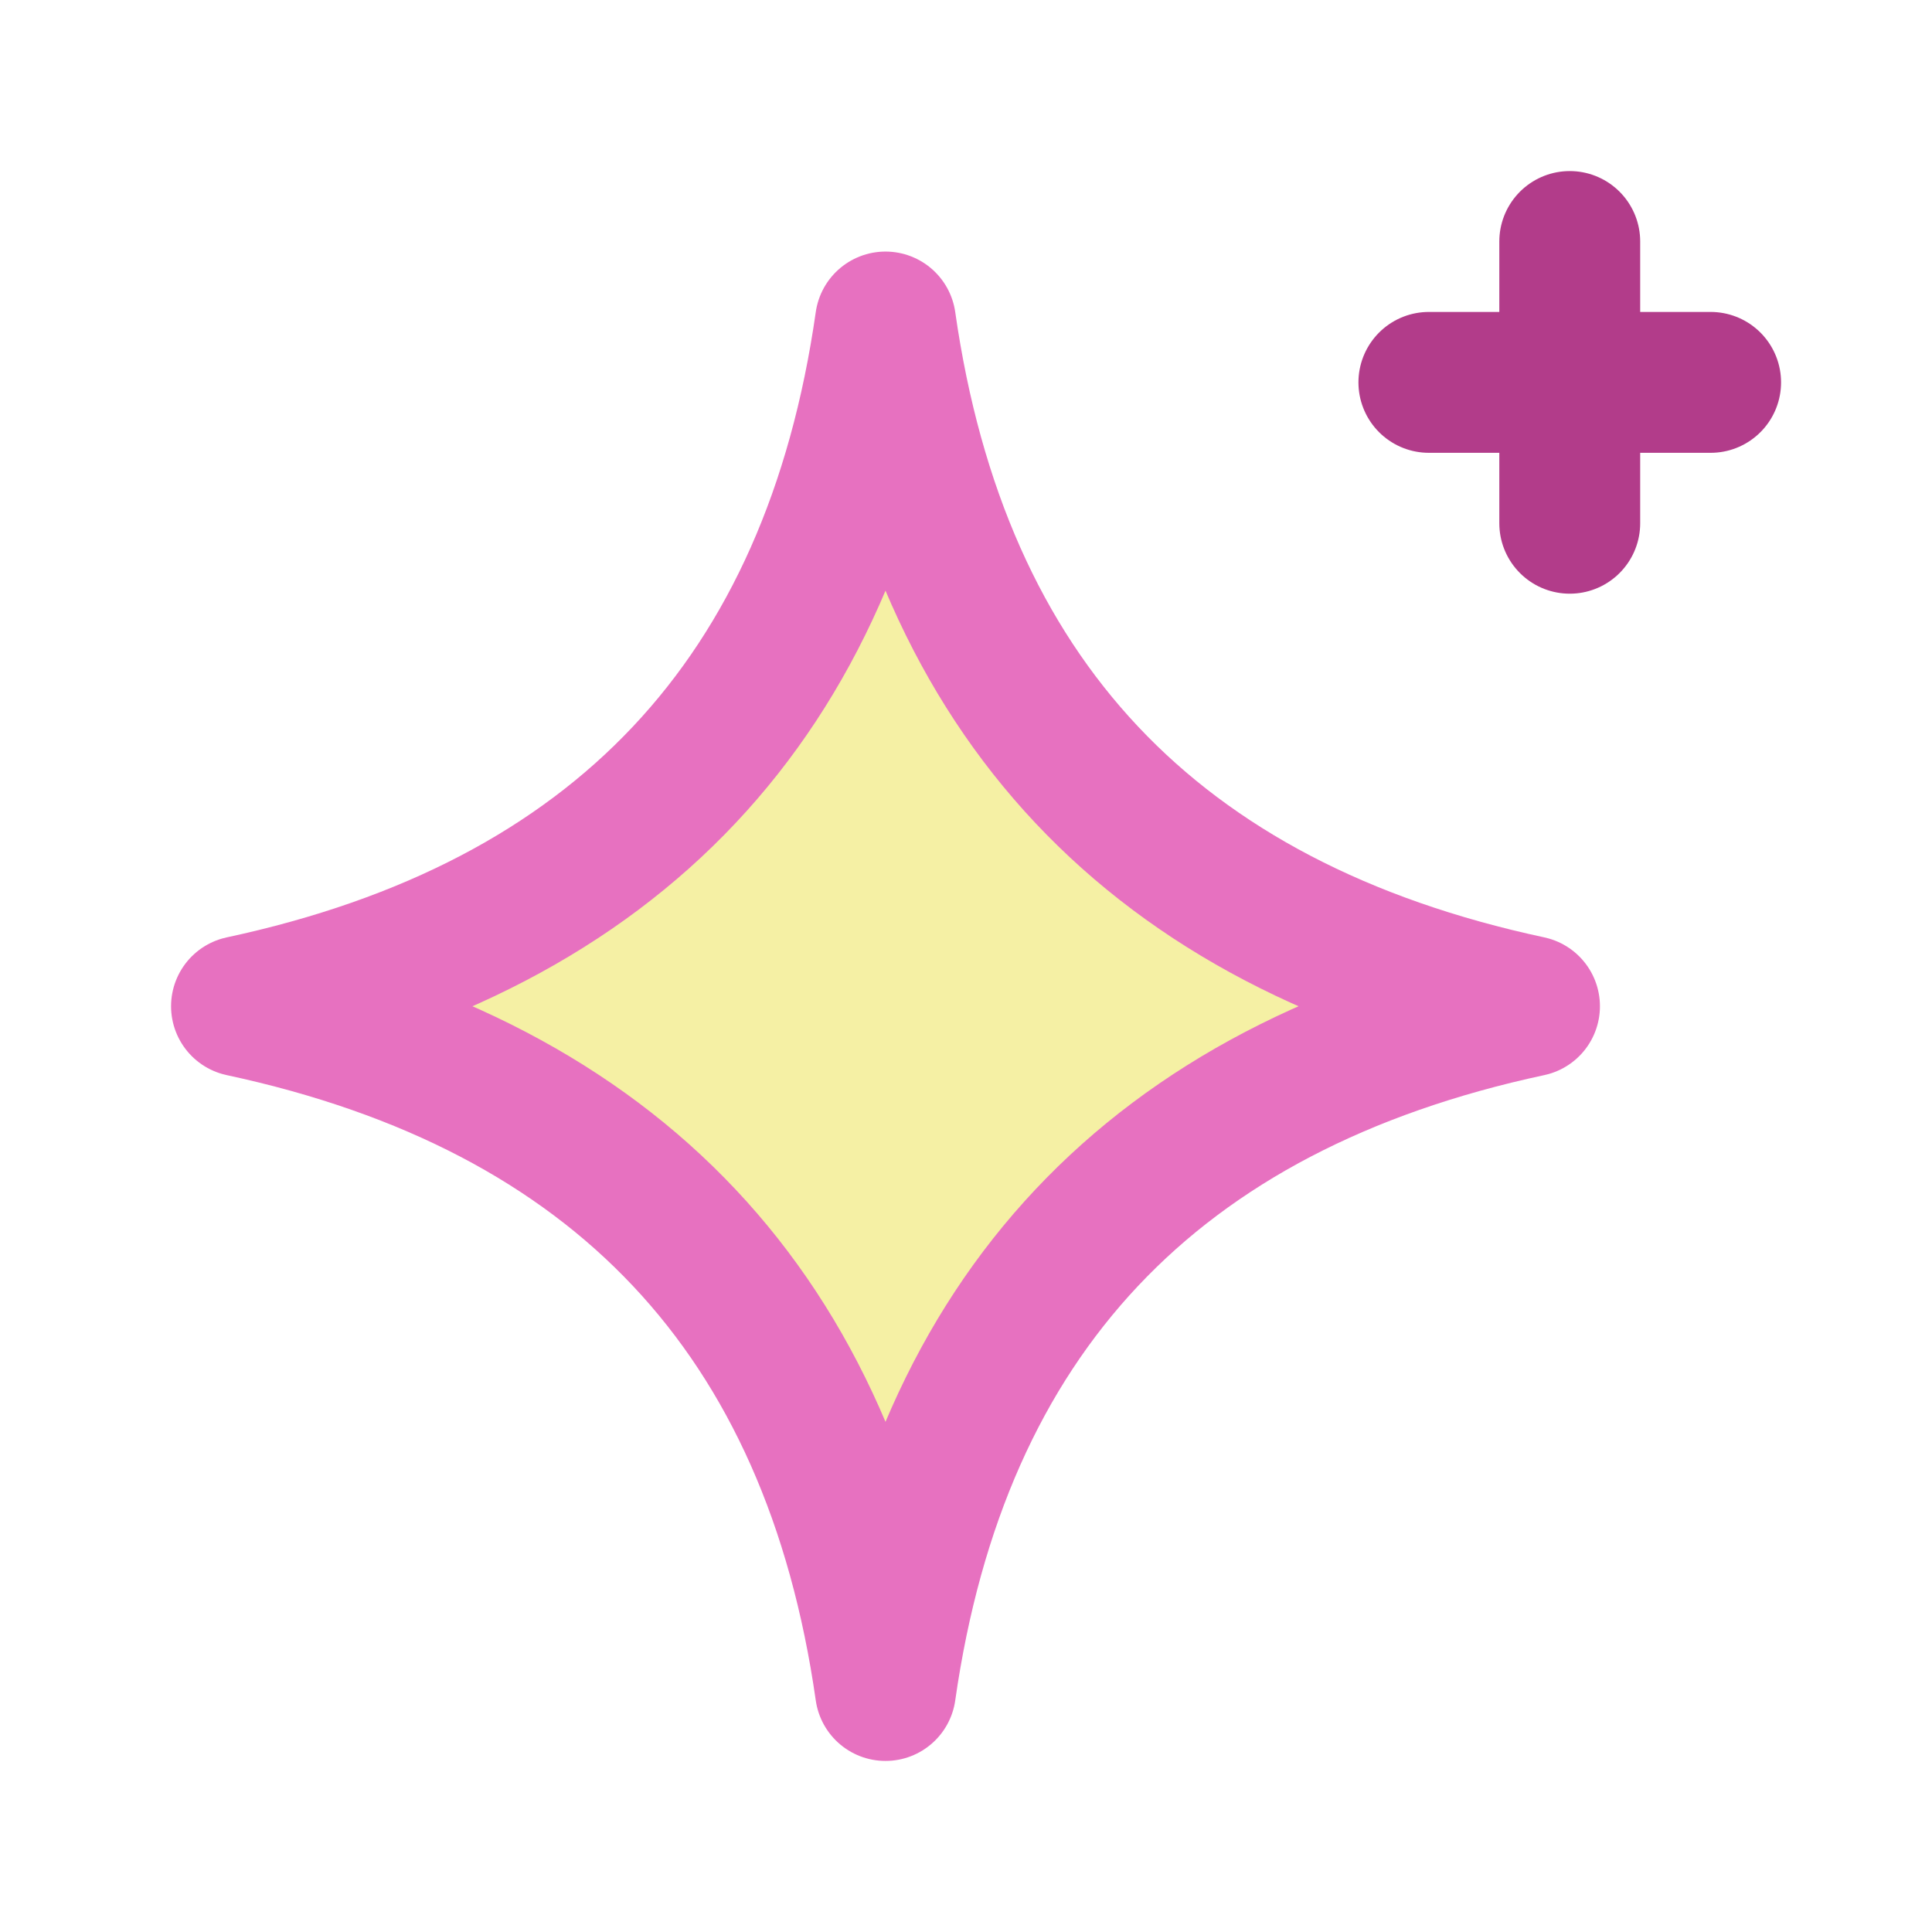
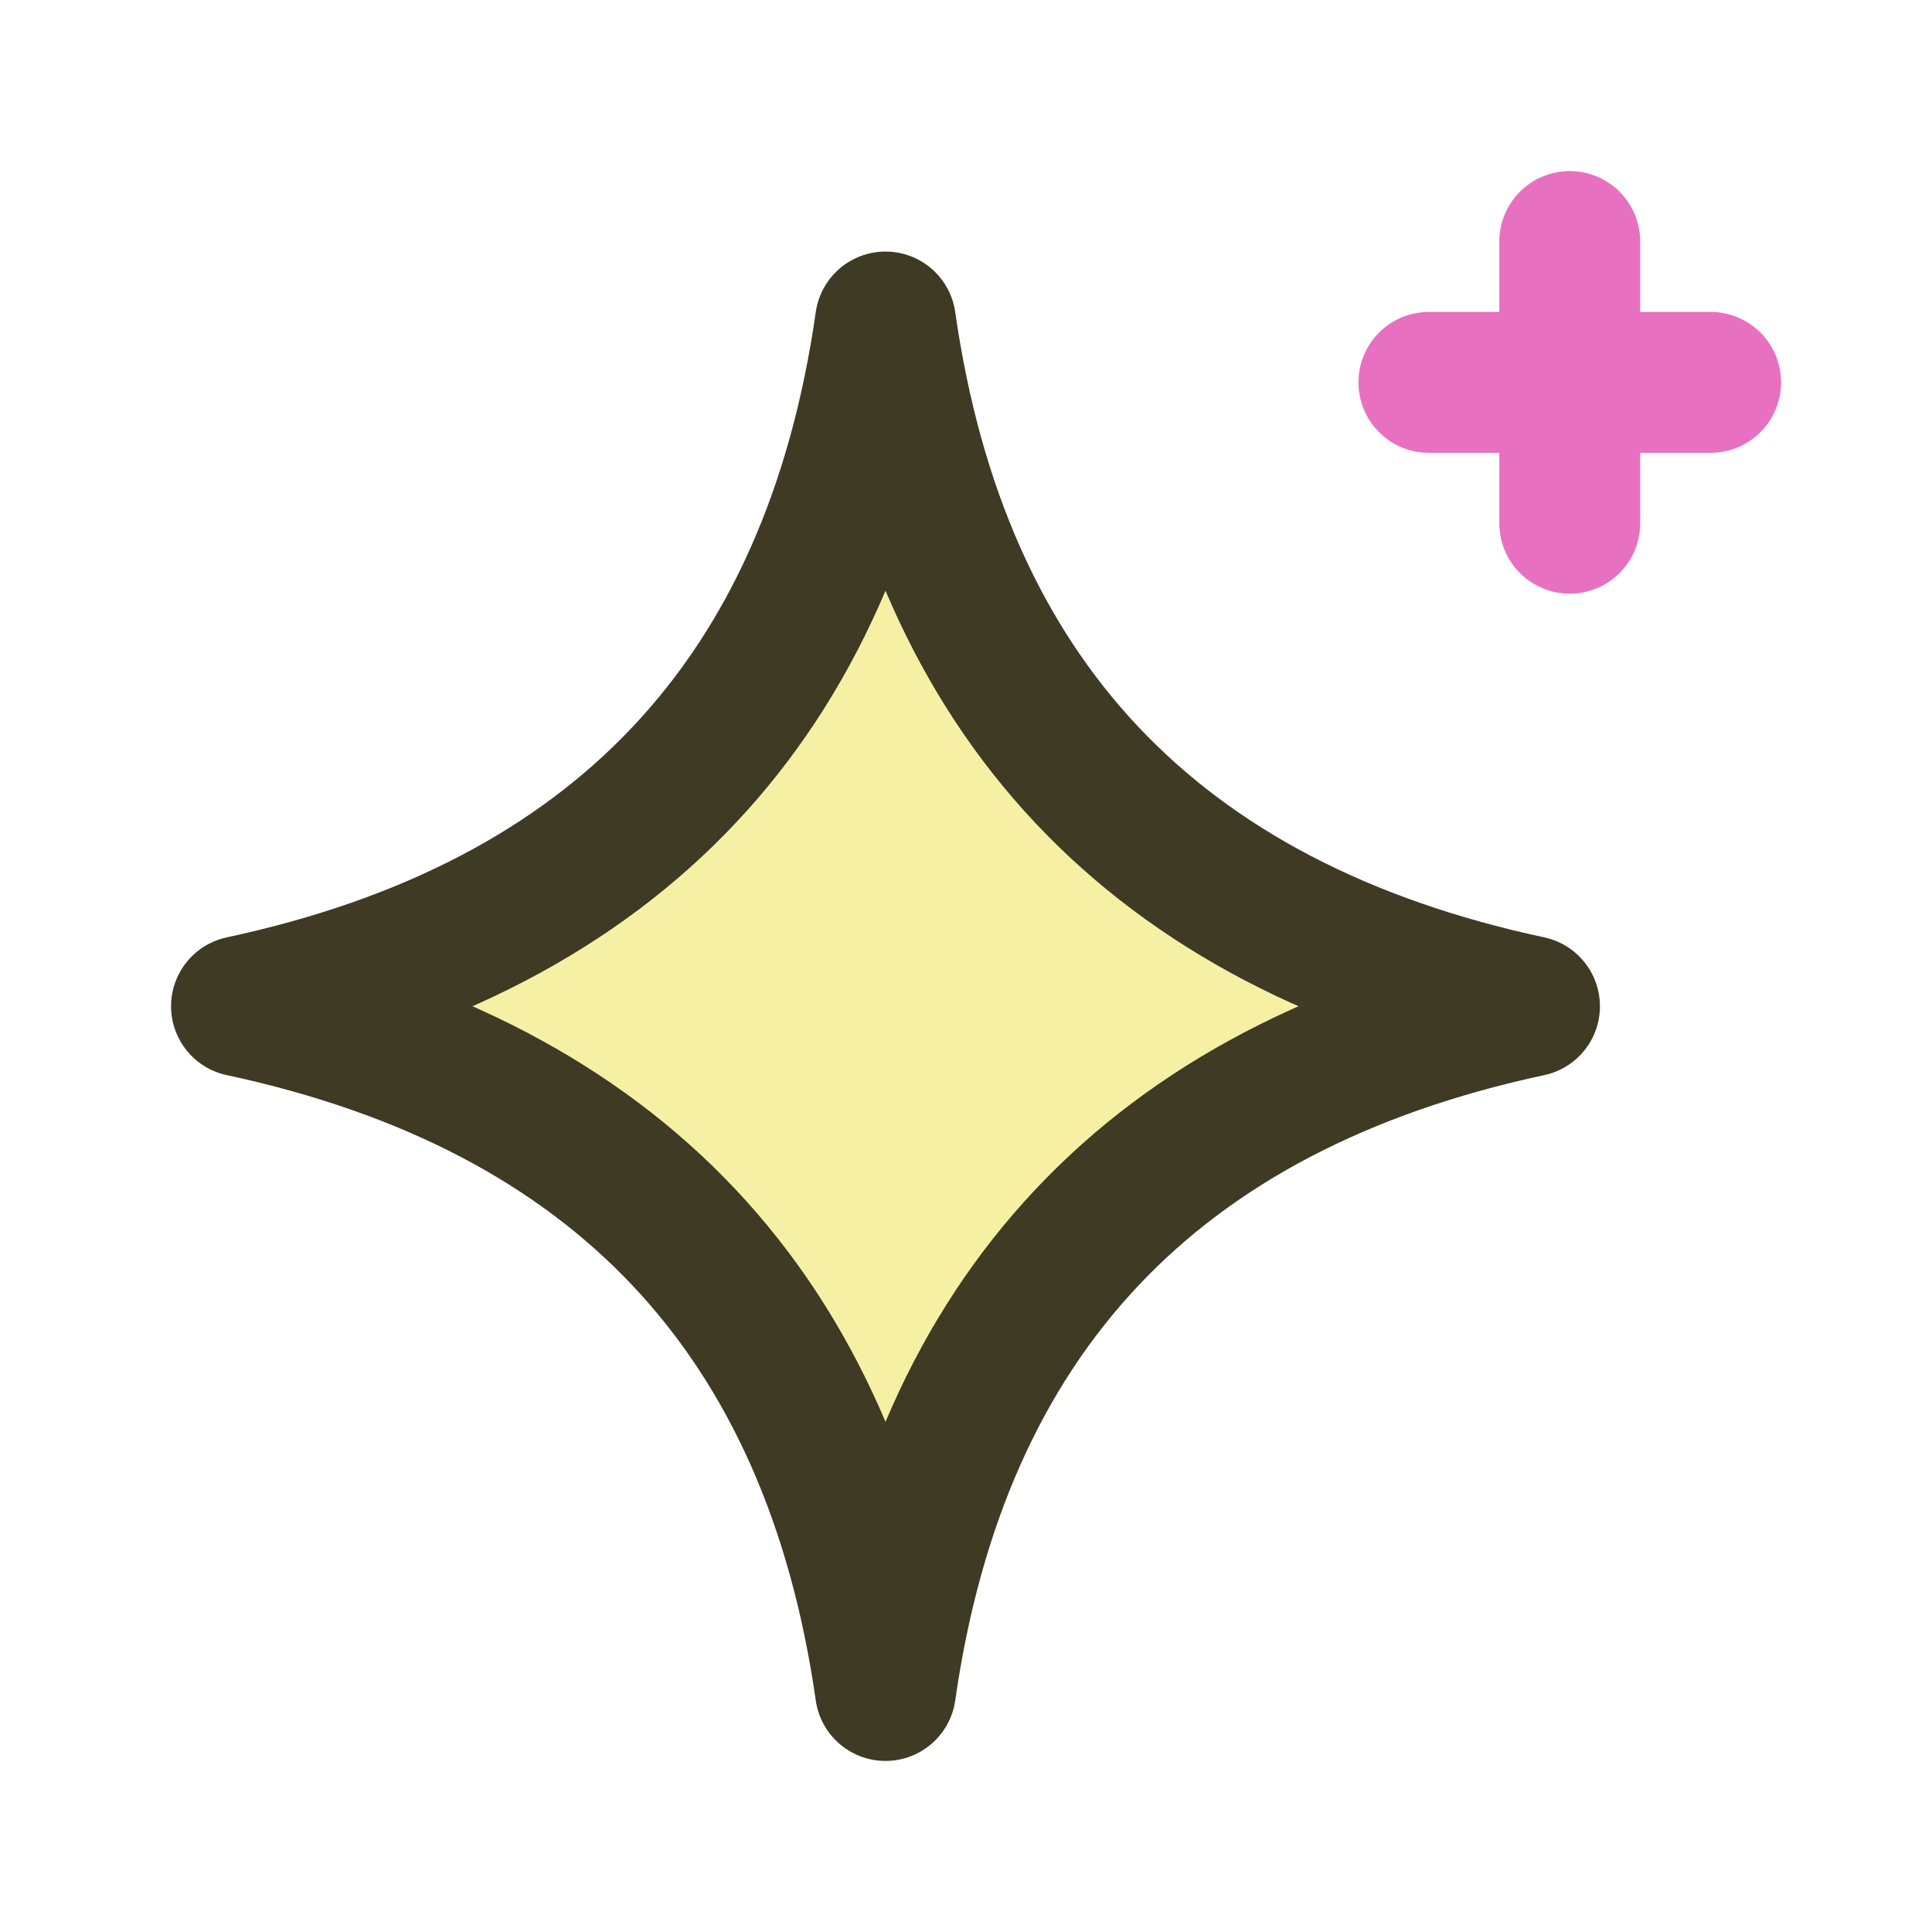
<svg xmlns="http://www.w3.org/2000/svg" width="48" height="48" viewBox="0 0 48 48" fill="none">
-   <path stroke="#E771C0" stroke-width="3.5" stroke-linecap="round" stroke-linejoin="round" fill="#F5F0A4" d="M22 8 Q24 22 38 25 Q24 28 22 42 Q20 28 6 25 Q20 22 22 8 Z" />
-   <path fill="none" stroke="#B23C8A" stroke-width="3.5" stroke-linecap="round" d="M39 6 V13 M35.5 9.5 H42.5" />
+   <path stroke="#3E3A24" stroke-width="3.5" stroke-linecap="round" stroke-linejoin="round" fill="#F5F0A4" d="M22 8 Q24 22 38 25 Q24 28 22 42 Q20 28 6 25 Q20 22 22 8 Z" />
+   <path fill="none" stroke="#E771C0" stroke-width="3.5" stroke-linecap="round" d="M39 6 V13 M35.5 9.5 H42.5" />
</svg>
